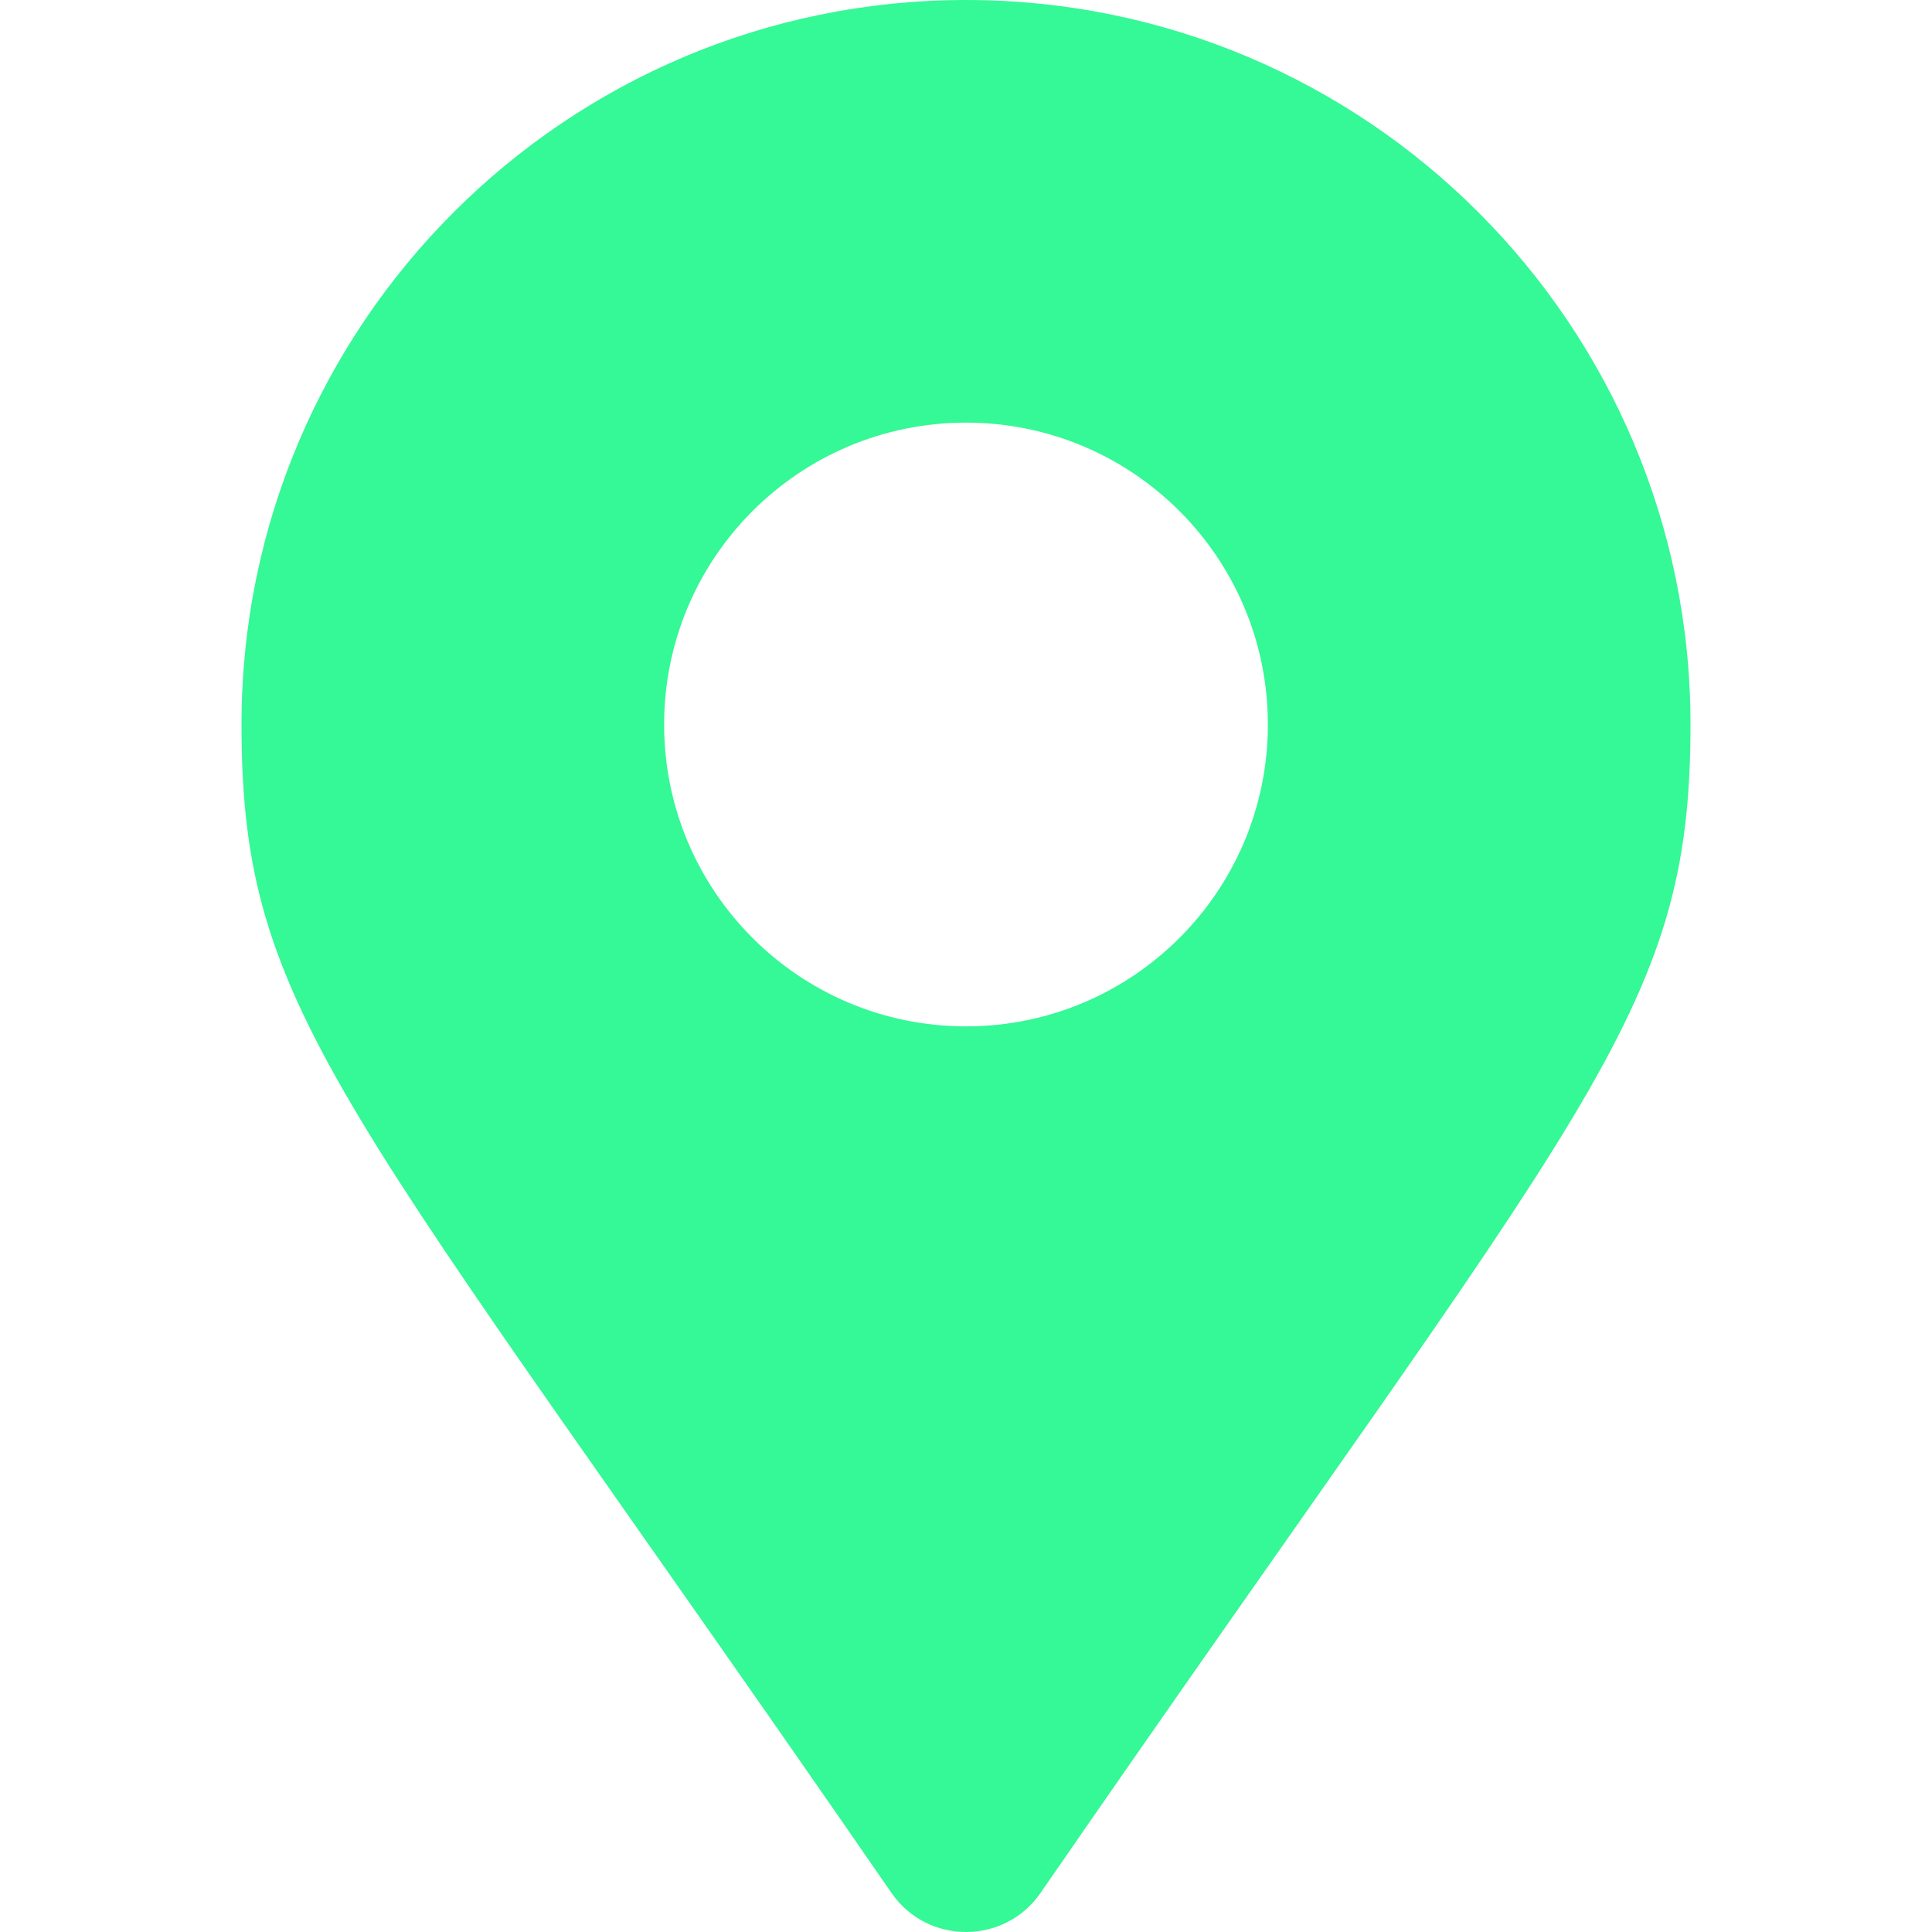
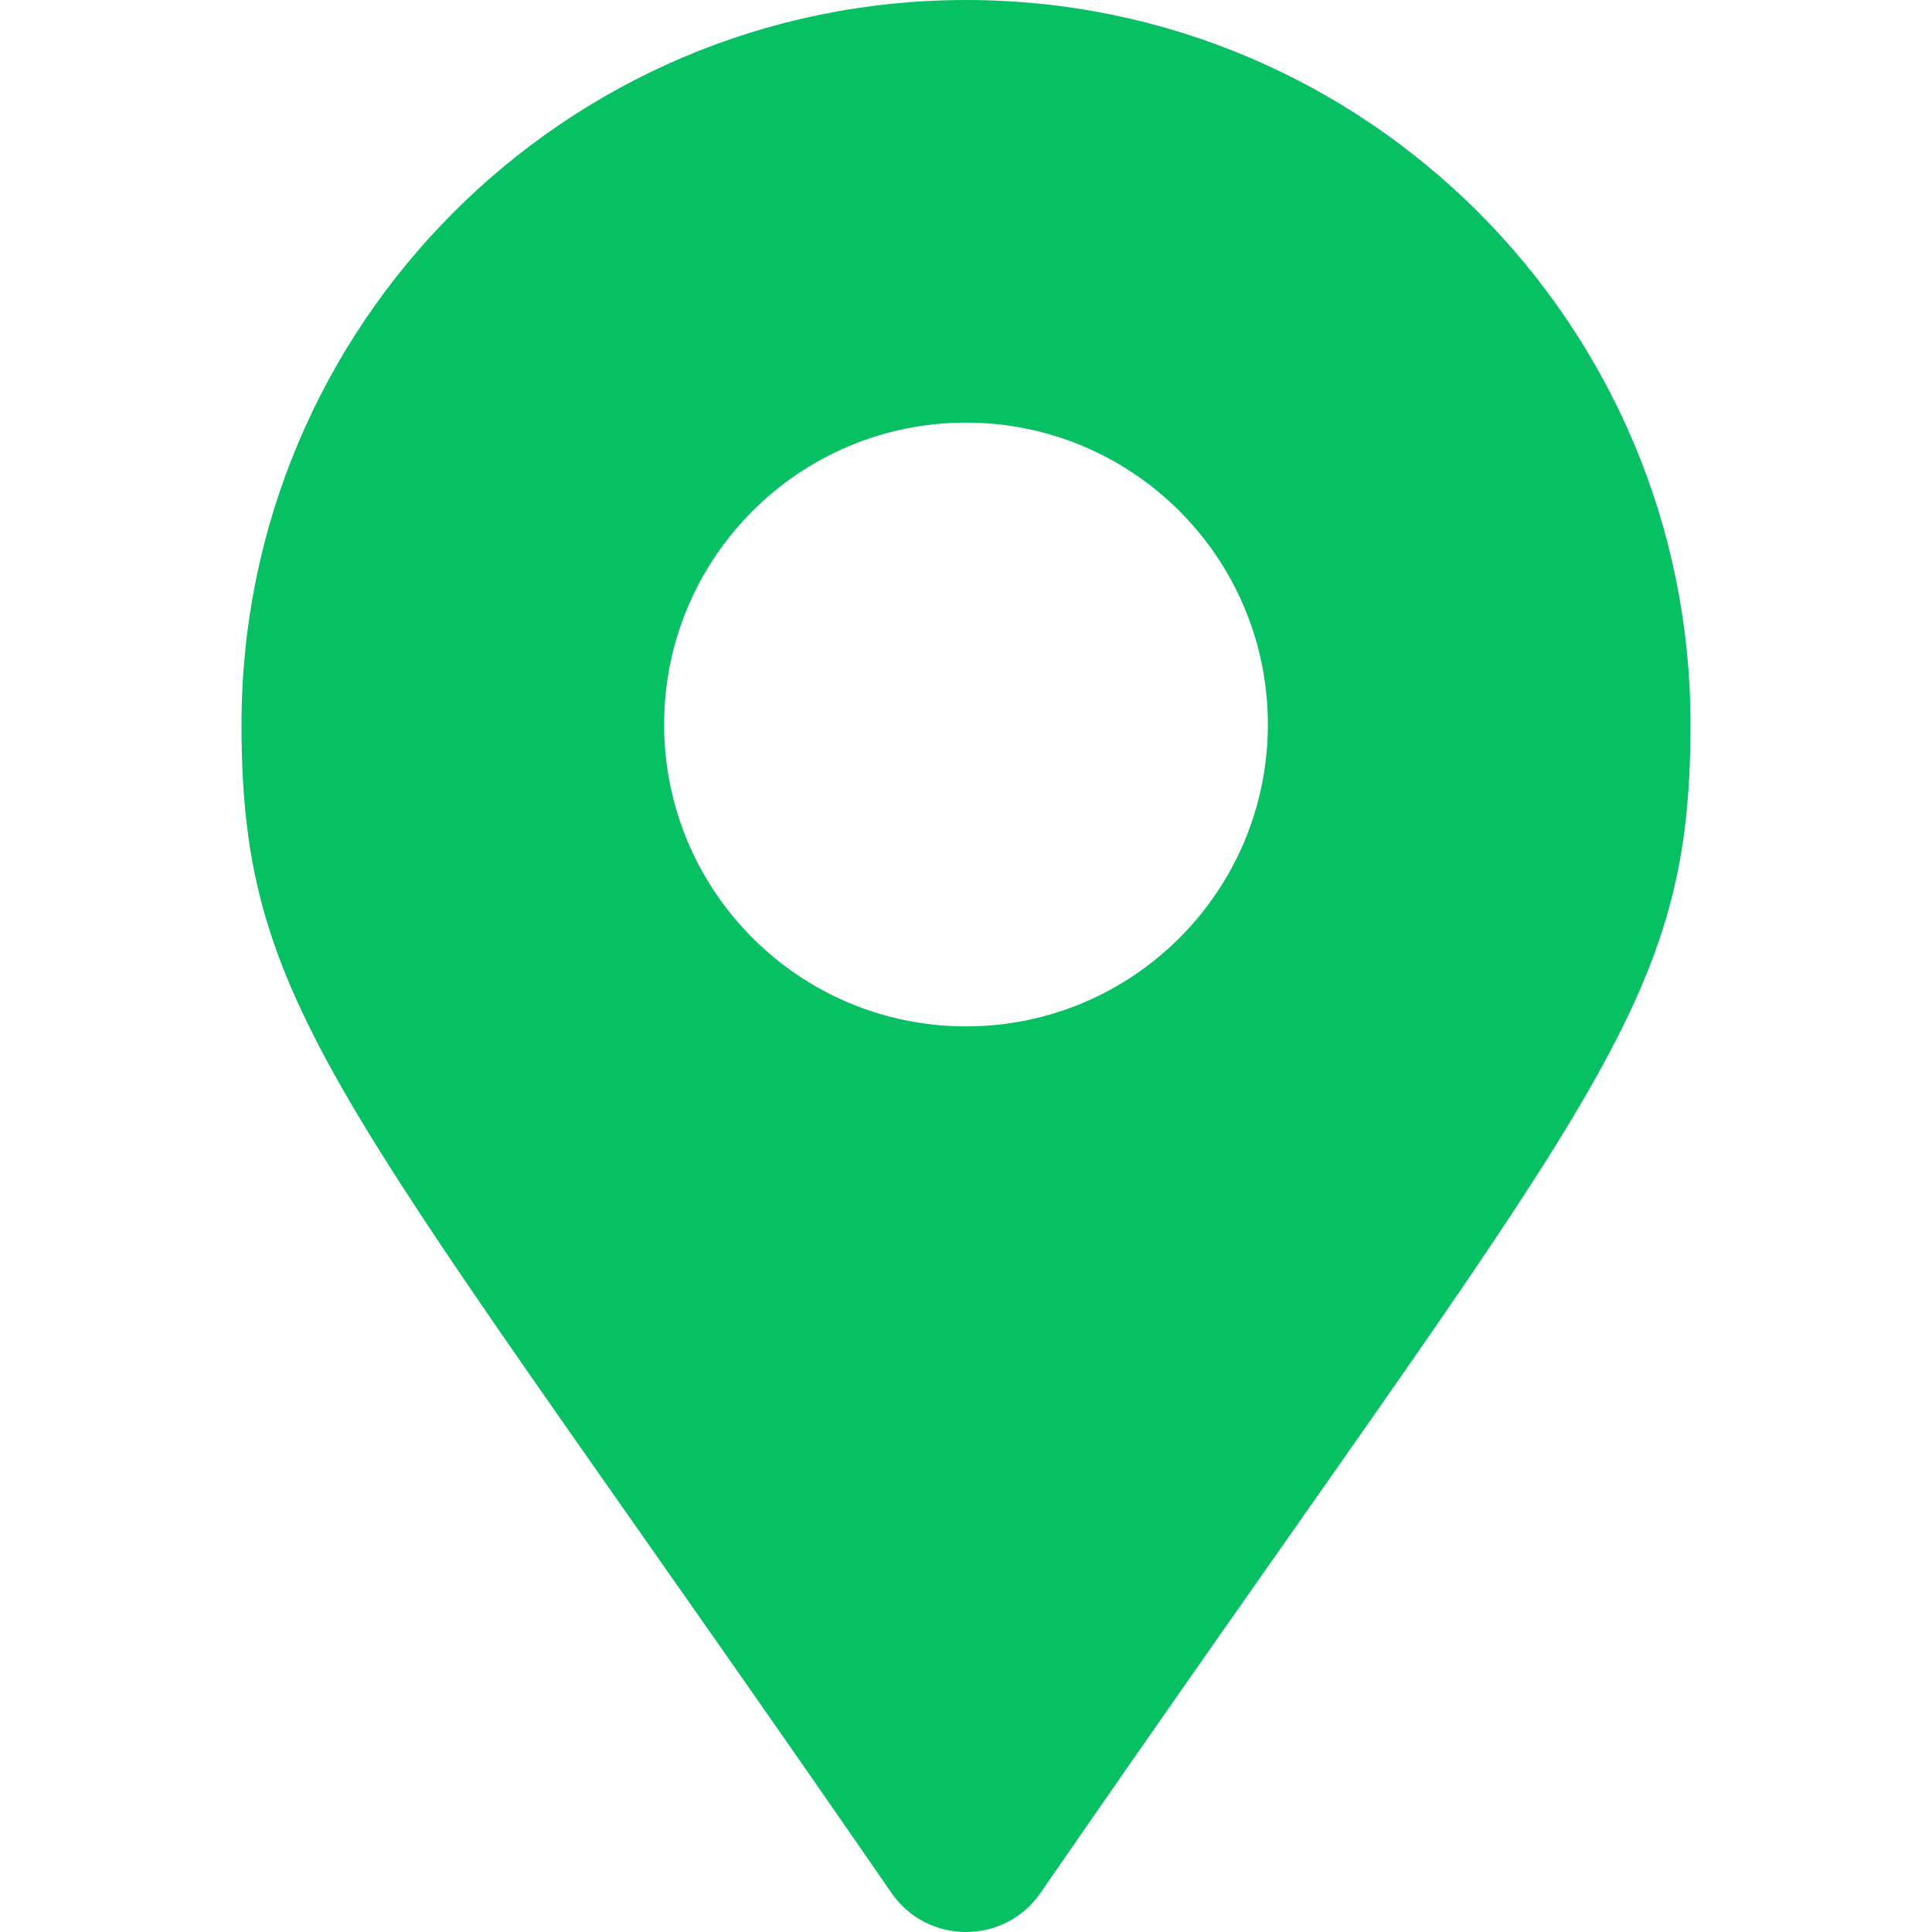
<svg xmlns="http://www.w3.org/2000/svg" width="64" height="64" viewBox="0 0 64 64" fill="none">
-   <path d="M29.534 62.709C11.371 36.379 8 33.677 8 24C8 10.745 18.745 0 32 0C45.255 0 56 10.745 56 24C56 33.677 52.629 36.379 34.467 62.709C33.275 64.43 30.725 64.43 29.534 62.709ZM32 34C37.523 34 42 29.523 42 24C42 18.477 37.523 14 32 14C26.477 14 22 18.477 22 24C22 29.523 26.477 34 32 34Z" fill="#35F896" />
+   <path d="M29.534 62.709C11.371 36.379 8 33.677 8 24C8 10.745 18.745 0 32 0C45.255 0 56 10.745 56 24C56 33.677 52.629 36.379 34.467 62.709C33.275 64.43 30.725 64.43 29.534 62.709ZM32 34C37.523 34 42 29.523 42 24C42 18.477 37.523 14 32 14C26.477 14 22 18.477 22 24C22 29.523 26.477 34 32 34Z" fill="#07C063" />
</svg>
